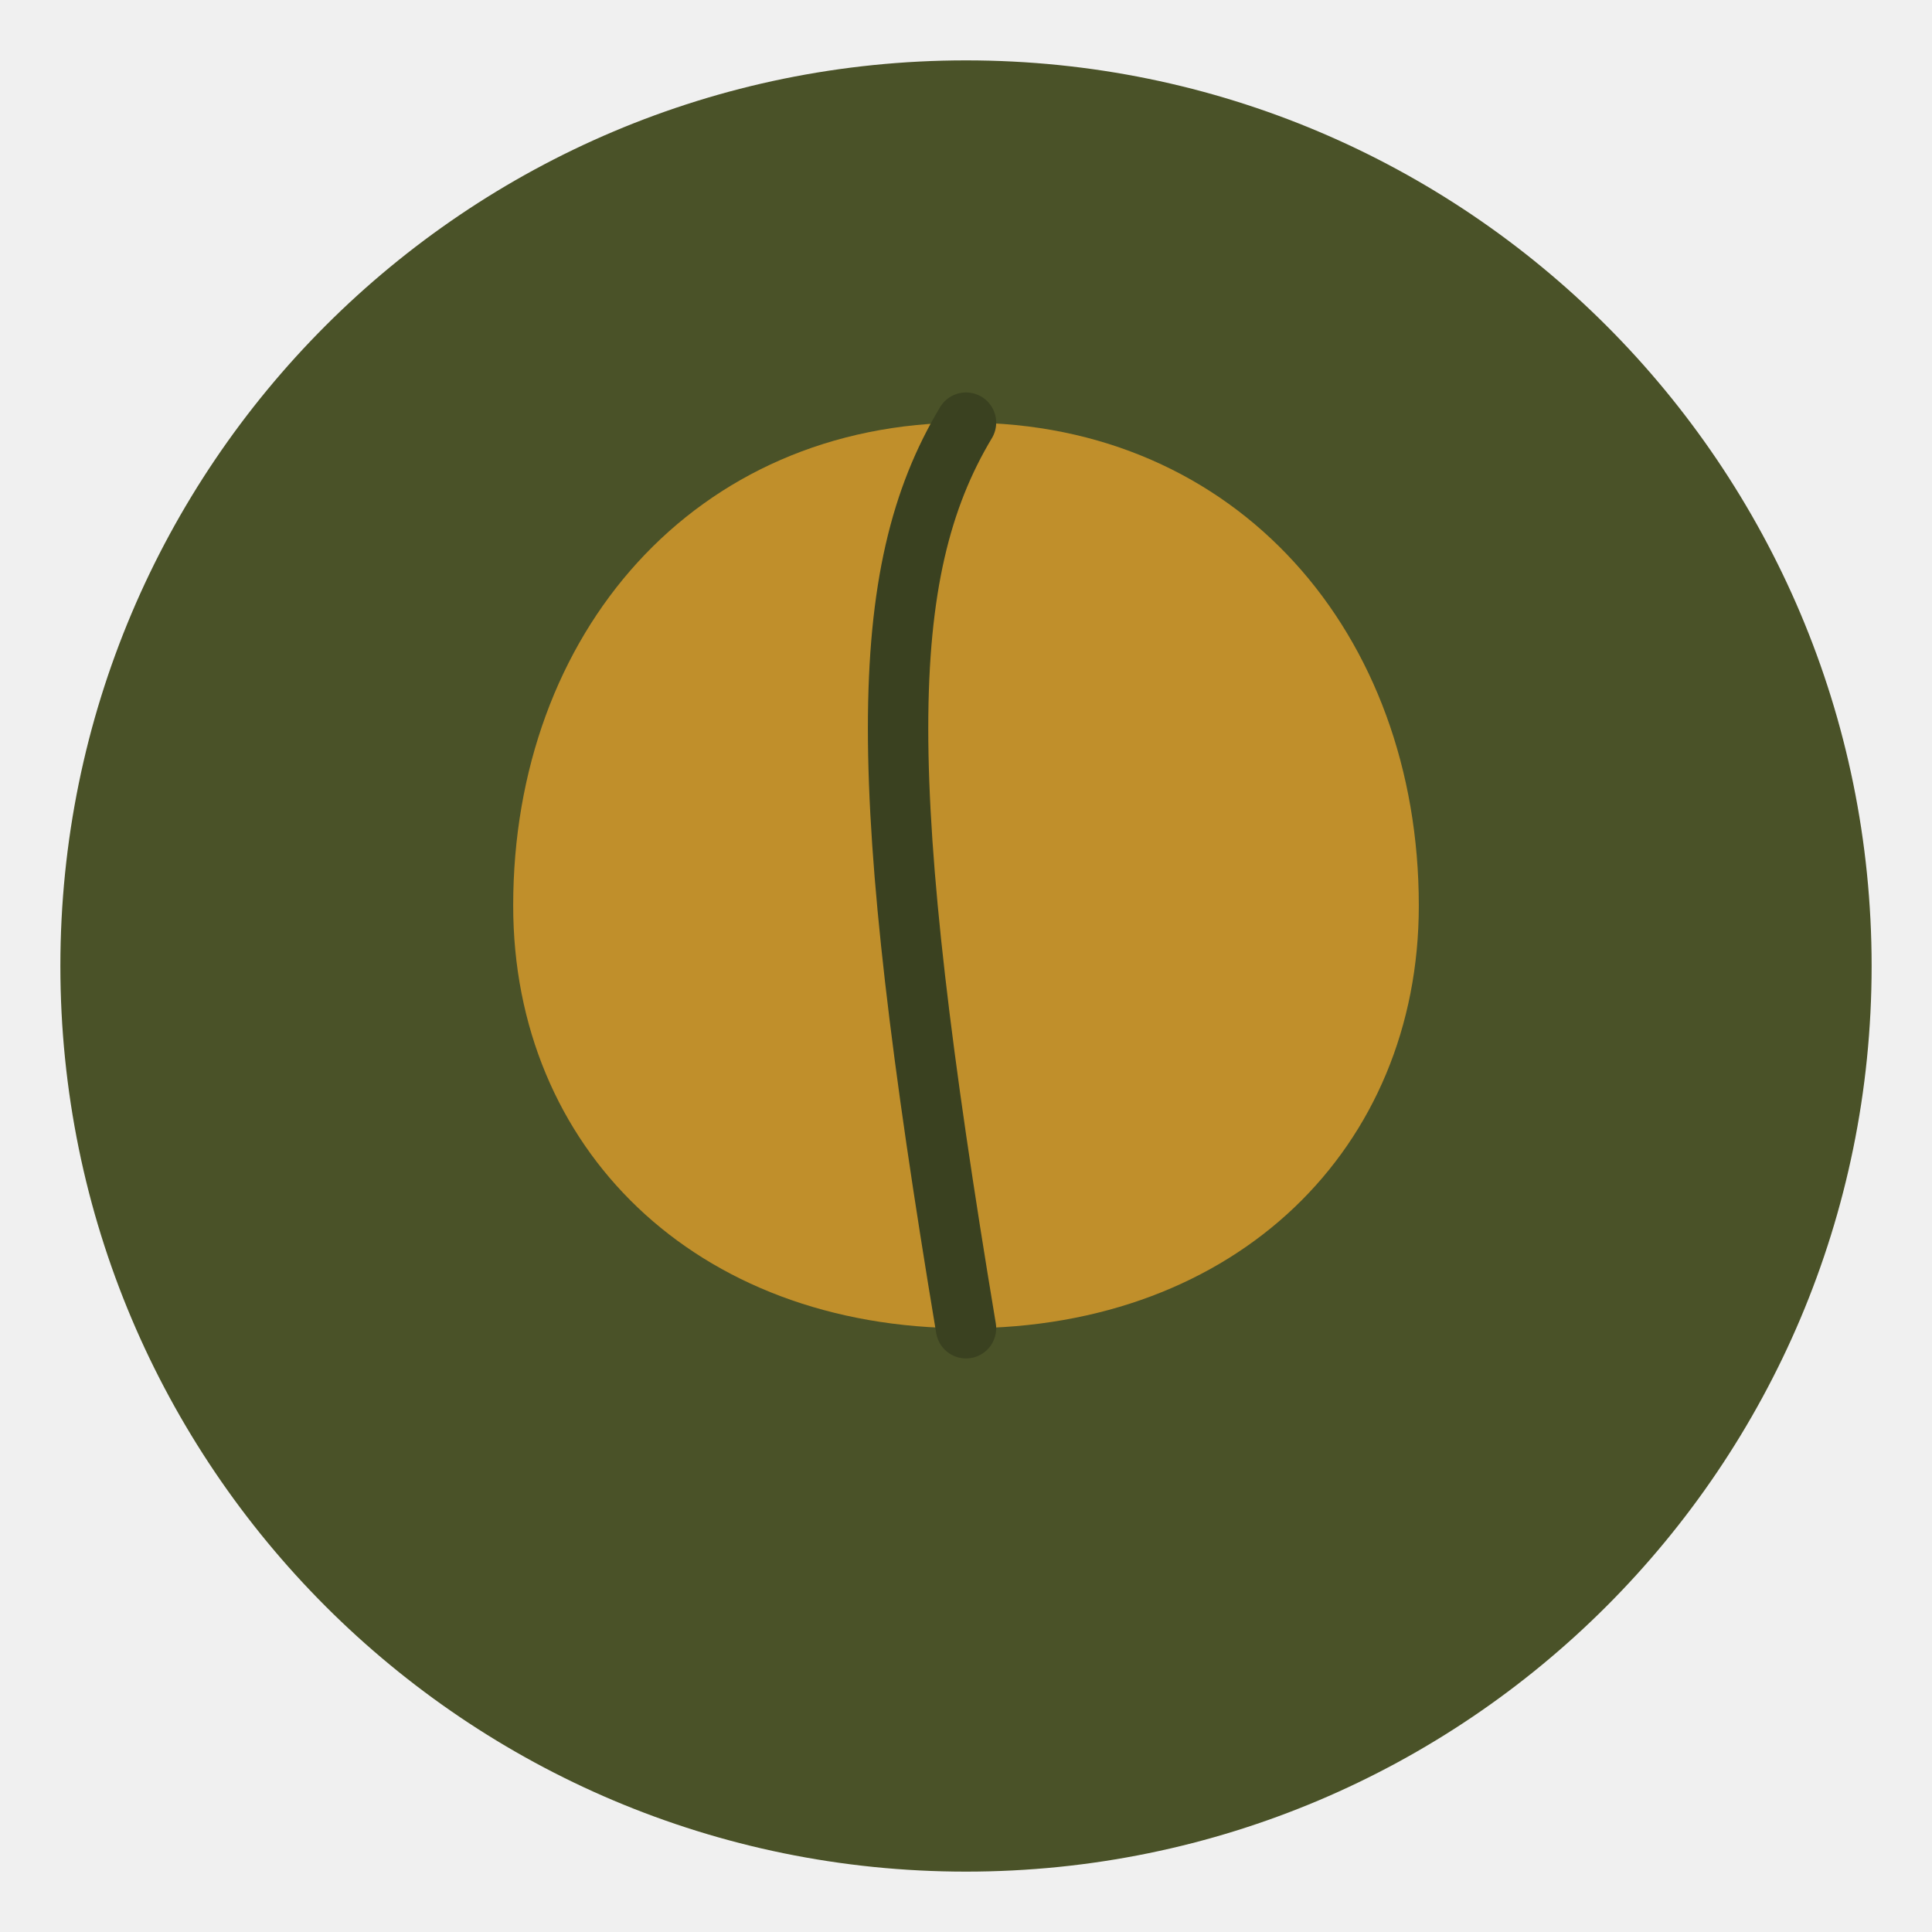
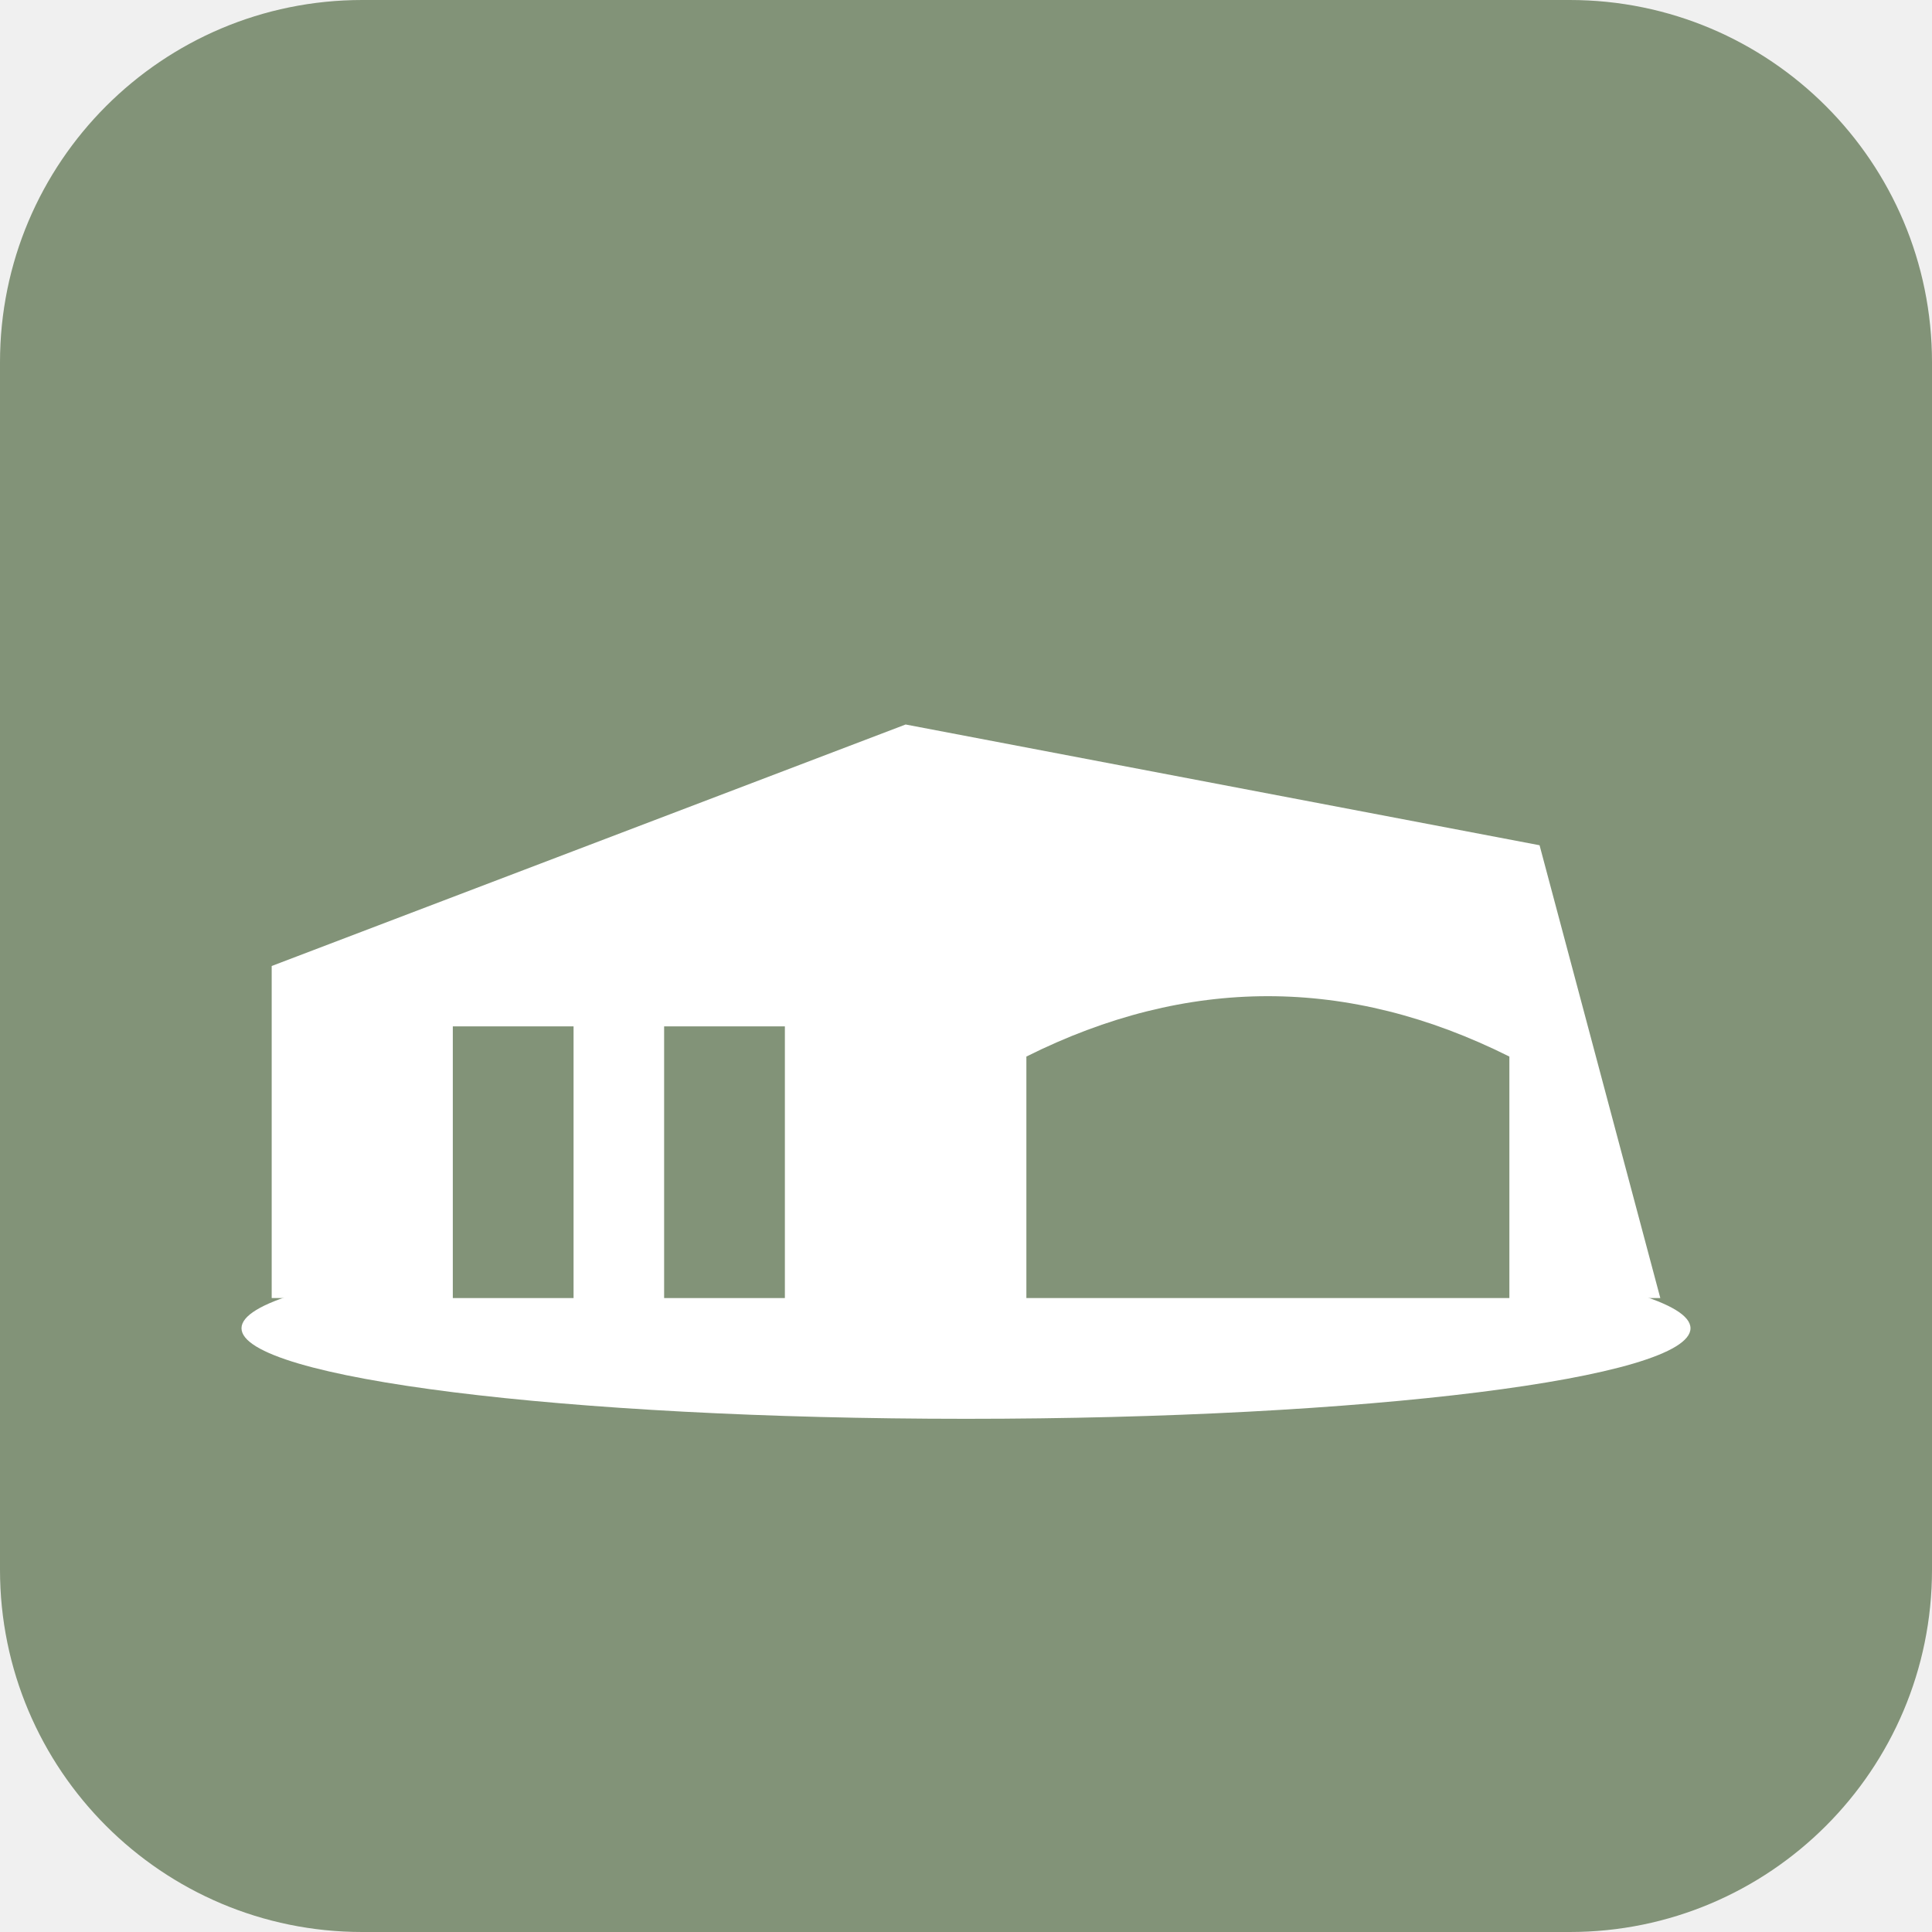
<svg xmlns="http://www.w3.org/2000/svg" viewBox="0 0 64 64">
-   <circle cx="32" cy="32" r="30" fill="#4a5228" />
-   <path d="M32 14c-9 0-15 7-15 16 0 8 6 14 15 14s15-6 15-14c0-9-6-16-15-16z" fill="#c08f2b" />
-   <path d="M32 14c-3 5-3 12 0 30" stroke="#3a4120" stroke-width="2" fill="none" stroke-linecap="round" />
+   <rect width="64" height="64" rx="12" fill="#829378" />
+   <g fill="#ffffff" transform="translate(6,20)">
+     <ellipse cx="26" cy="24" rx="24" ry="3" />
+     <path d="M 3 23 L 3 12 L 24 4 L 45 8 L 49 23 Z" />
+     <g fill="#829378">
+       <rect x="9" y="14" width="4" height="9" />
+       <rect x="16" y="14" width="4" height="9" />
+       <path d="M 28 23 L 28 15 Q 36 11 44 15 L 44 23 Z" />
+     </g>
+   </g>
</svg>
